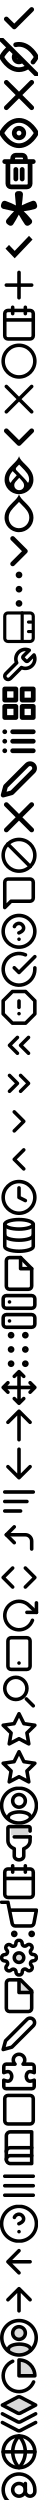
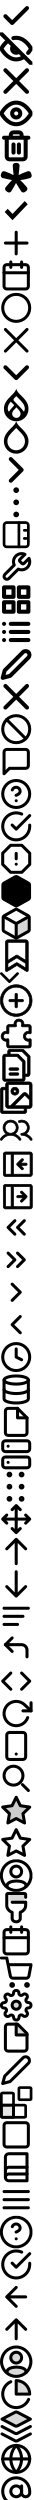
<svg xmlns="http://www.w3.org/2000/svg" xmlns:xlink="http://www.w3.org/1999/xlink">
  <symbol id="checkmark" viewBox="0 0 24 24">
    <path d="M20 6 9 17l-5-5" fill="none" stroke="currentColor" stroke-width="3" stroke-linecap="round" stroke-linejoin="round" />
  </symbol>
  <use xlink:href="#checkmark" width="24" height="24" />
  <view id="checkmark-view" viewBox="0 0 24 24" />
  <symbol id="hide" viewBox="0 0 24 24">
    <path d="M17.94 17.94A10.07 10.07 0 0 1 12 20c-7 0-11-8-11-8a18.45 18.45 0 0 1 5.06-5.94M9.9 4.24A9.12 9.12 0 0 1 12 4c7 0 11 8 11 8a18.5 18.5 0 0 1-2.16 3.19m-6.72-1.07a3 3 0 1 1-4.24-4.24M1 1l22 22" fill="none" stroke="currentColor" stroke-width="3" stroke-linecap="round" stroke-linejoin="round" />
  </symbol>
  <use xlink:href="#hide" y="24" width="24" height="24" />
  <view id="hide-view" viewBox="0 24 24 24" />
  <symbol id="remove" viewBox="0 0 24 24">
    <path d="M20 4 4 20M4 4l16 16" fill="none" stroke="currentColor" stroke-width="3" stroke-linecap="round" stroke-linejoin="round" />
  </symbol>
  <use xlink:href="#remove" y="48" width="24" height="24" />
  <view id="remove-view" viewBox="0 48 24 24" />
  <symbol id="show" viewBox="0 0 24 24">
    <g fill="none" stroke="currentColor" stroke-width="3" stroke-linecap="round" stroke-linejoin="round">
      <path d="M1 12s4-8 11-8 11 8 11 8-4 8-11 8-11-8-11-8z" />
      <circle cx="12" cy="12" r="3" />
    </g>
  </symbol>
  <use xlink:href="#show" y="72" width="24" height="24" />
  <view id="show-view" viewBox="0 72 24 24" />
  <symbol id="trash" viewBox="0 0 24 24">
    <path d="M3 6h18m-2 0v14a2 2 0 0 1-2 2H7a2 2 0 0 1-2-2V6m3 0V4a2 2 0 0 1 2-2h4a2 2 0 0 1 2 2v2m-6 5v6m4-6v6" fill="none" stroke="currentColor" stroke-width="3" stroke-linecap="round" stroke-linejoin="round" />
  </symbol>
  <use xlink:href="#trash" y="96" width="24" height="24" />
  <view id="trash-view" viewBox="0 96 24 24" />
  <symbol id="asterisk" viewBox="0 0 24 24">
    <path fill="currentColor" d="M2.04 11.869a1.973 1.973 0 0 1-1.39-2.53l.388-1.2a1.976 1.976 0 0 1 2.564-1.254c2.867 1.067 5.02 2.008 6.454 2.826-.31-2.963-.521-5.3-.633-7.013C9.35 1.584 10.245.671 11.36.671h1.172c1.129 0 2.036.933 1.96 2.06-.135 1.991-.378 4.307-.734 6.944 1.993-1.004 4.214-1.947 6.668-2.83 1.044-.376 2.182.202 2.524 1.258l.437 1.35c.338 1.045-.23 2.173-1.287 2.477a43.855 43.855 0 0 1-7.143 1.447c1.215 1.057 2.841 2.795 4.88 5.213a1.978 1.978 0 0 1-.38 2.888l-1.005.713c-.89.63-2.124.432-2.736-.472-1.14-1.684-2.421-3.75-3.843-6.2-1.316 2.507-2.515 4.58-3.596 6.212-.6.906-1.828 1.09-2.71.454l-.98-.707a1.986 1.986 0 0 1-.376-2.877c2.115-2.555 3.676-4.296 4.683-5.224-2.375-.459-4.66-.963-6.854-1.508Z" />
  </symbol>
  <use xlink:href="#asterisk" y="120" width="24" height="24" />
  <view id="asterisk-view" viewBox="0 120 24 24" />
  <symbol id="checked" viewBox="0 0 24 24">
    <path fill="currentColor" d="m5.692 10.644 3.58 3.758 9.036-9.489 2.226 2.34L9.272 19.088l-5.806-6.103 2.226-2.34Z" />
  </symbol>
  <use xlink:href="#checked" y="144" width="24" height="24" />
  <view id="checked-view" viewBox="0 144 24 24" />
  <symbol id="add" viewBox="0 0 24 24">
    <path d="M12 4v16m-8-8h16" fill="none" stroke="currentColor" stroke-width="2.25" stroke-linecap="round" stroke-linejoin="round" />
  </symbol>
  <use xlink:href="#add" y="168" width="24" height="24" />
  <view id="add-view" viewBox="0 168 24 24" />
  <symbol id="calendar" viewBox="0 0 24 24">
    <g fill="none" stroke="currentColor" stroke-width="2.25" stroke-linecap="round" stroke-linejoin="round">
      <rect x="3" y="4" width="18" height="18" rx="2" ry="2" />
      <path d="M16 2v4M8 2v4m-5 4h18" />
    </g>
  </symbol>
  <use xlink:href="#calendar" y="192" width="24" height="24" />
  <view id="calendar-view" viewBox="0 192 24 24" />
  <symbol id="circle" viewBox="0 0 24 24">
    <circle cx="12" cy="12" r="10" fill="none" stroke="currentColor" stroke-width="2.25" stroke-linecap="round" stroke-linejoin="round" />
  </symbol>
  <use xlink:href="#circle" y="216" width="24" height="24" />
  <view id="circle-view" viewBox="0 216 24 24" />
  <symbol id="close" viewBox="0 0 24 24">
    <path d="M20 4 4 20M4 4l16 16" fill="none" stroke="currentColor" stroke-width="2.25" stroke-linecap="round" stroke-linejoin="round" />
  </symbol>
  <use xlink:href="#close" y="240" width="24" height="24" />
  <view id="close-view" viewBox="0 240 24 24" />
  <symbol id="drop" viewBox="0 0 24 24">
    <path d="m4 8 8 8 8-8" fill="none" stroke="currentColor" stroke-width="3" stroke-linecap="round" stroke-linejoin="round" />
  </symbol>
  <use xlink:href="#drop" y="264" width="24" height="24" />
  <view id="drop-view" viewBox="0 264 24 24" />
  <symbol id="drupal" viewBox="0 0 24 24">
    <path d="M15.792 5.064C14.088 3.408 12.504 1.824 12.024 0c-.48 1.824-2.064 3.408-3.768 5.064-2.496 2.496-5.352 5.352-5.352 9.648-.144 5.016 3.888 9.192 8.904 9.288 5.016.096 9.216-3.888 9.288-8.904v-.384c.048-4.296-2.808-7.152-5.304-9.648ZM7.56 15.528a5.498 5.498 0 0 0-.696 1.128c-.048.048-.096.12-.168.12h-.048c-.216 0-.432-.384-.432-.384-.048-.096-.12-.216-.168-.312L6 15.984c-.552-1.2-.096-2.904-.096-2.904.216-.816.6-1.632 1.08-2.328.312-.432.648-.864.984-1.296l.432.432 2.04 2.064c.096.096.096.216 0 .312L8.328 14.64l-.768.888Zm4.56 5.952c-1.728 0-3.168-1.416-3.12-3.168 0-.768.312-1.512.768-2.064.648-.768 1.464-1.56 2.376-2.592 1.032 1.128 1.728 1.848 2.376 2.736.048.048.096.12.12.216.336.528.552 1.128.552 1.776.072 1.728-1.344 3.096-3.072 3.096Zm5.904-5.016a.497.497 0 0 1-.312.264h-.048a.913.913 0 0 1-.312-.216c-.552-.816-1.176-1.608-1.848-2.28l-.816-.864-2.76-2.856a35.757 35.757 0 0 1-1.632-1.68c0-.048-.048-.048-.048-.048a1.218 1.218 0 0 1-.216-.432v-.096c-.096-.48.096-.96.432-1.296.528-.528 1.08-1.08 1.608-1.632.552.6 1.176 1.2 1.776 1.824 1.2 1.128 2.28 2.376 3.288 3.72.816 1.176 1.248 2.496 1.248 3.936-.096.504-.168 1.104-.36 1.656Z" />
  </symbol>
  <use xlink:href="#drupal" y="288" width="24" height="24" />
  <view id="drupal-view" viewBox="0 288 24 24" />
  <symbol id="gin" viewBox="0 0 24 24">
    <path d="M12 4.92c.6.696 1.272 1.344 1.92 1.992 2.4 2.4 4.56 4.56 4.56 7.776v.408c-.096 3.528-3 6.384-6.528 6.384h-.12c-1.728-.048-3.384-.744-4.56-1.992-1.176-1.296-1.824-2.952-1.776-4.728v-.048c0-3.216 2.256-5.4 4.56-7.776A49.835 49.835 0 0 0 12 4.92ZM12 0c-.48 1.824-2.088 3.432-3.792 5.04-2.472 2.52-5.328 5.4-5.328 9.648-.12 5.04 3.912 9.216 8.904 9.312H12c4.92 0 9-3.96 9.12-8.904v-.384c0-4.296-2.88-7.128-5.352-9.648C14.088 3.432 12.48 1.824 12 0Z" />
  </symbol>
  <use xlink:href="#gin" y="312" width="24" height="24" />
  <view id="gin-view" viewBox="0 312 24 24" />
  <symbol id="handle" viewBox="0 0 24 24">
    <path d="m8 20 8-8-8-8" fill="none" stroke="currentColor" stroke-width="3" stroke-linecap="round" stroke-linejoin="round" />
  </symbol>
  <use xlink:href="#handle" y="336" width="24" height="24" />
  <view id="handle-view" viewBox="0 336 24 24" />
  <symbol id="more" viewBox="0 0 24 24">
    <path d="M12 13a1 1 0 1 0 0-2 1 1 0 0 0 0 2Zm0-9a1 1 0 1 0 0-2 1 1 0 0 0 0 2Zm0 18a1 1 0 1 0 0-2 1 1 0 0 0 0 2Z" fill="none" stroke="currentColor" stroke-width="2.25" stroke-linecap="round" stroke-linejoin="round" />
  </symbol>
  <use xlink:href="#more" y="360" width="24" height="24" />
  <view id="more-view" viewBox="0 360 24 24" />
  <symbol id="sidebar" viewBox="0 0 24 24">
    <g fill="none" stroke="currentColor" stroke-width="2" stroke-linecap="round" stroke-linejoin="round">
      <rect x="3" y="3" width="18" height="18" rx="2" ry="2" />
      <path d="M14 3v18m4-12.25h2m-2 6h2" />
    </g>
  </symbol>
  <use xlink:href="#sidebar" y="384" width="24" height="24" />
  <view id="sidebar-view" viewBox="0 384 24 24" />
  <symbol id="tool" viewBox="0 0 24 24">
    <path d="M14.7 6.3a1 1 0 0 0 0 1.4l1.6 1.6a1 1 0 0 0 1.4 0l3.77-3.77a6 6 0 0 1-7.94 7.94l-6.91 6.91a2.12 2.12 0 0 1-3-3l6.91-6.91a6 6 0 0 1 7.94-7.94l-3.76 3.76z" fill="none" stroke="currentColor" stroke-width="2.25" stroke-linecap="round" stroke-linejoin="round" />
  </symbol>
  <use xlink:href="#tool" y="408" width="24" height="24" />
  <view id="tool-view" viewBox="0 408 24 24" />
  <symbol id="grid" viewBox="0 0 24 24">
    <path d="M3 3h7v7H3zm11 0h7v7h-7zm0 11h7v7h-7zM3 14h7v7H3z" fill="none" stroke="currentColor" stroke-width="3" stroke-linecap="round" stroke-linejoin="round" />
  </symbol>
  <use xlink:href="#grid" y="432" width="24" height="24" />
  <view id="grid-view" viewBox="0 432 24 24" />
  <symbol id="list" viewBox="0 0 24 24">
    <path d="M8 6h13M8 12h13M8 18h13M3 6h.01M3 12h.01M3 18h.01" fill="none" stroke="currentColor" stroke-width="3" stroke-linecap="round" stroke-linejoin="round" />
  </symbol>
  <use xlink:href="#list" y="456" width="24" height="24" />
  <view id="list-view" viewBox="0 456 24 24" />
  <symbol id="media-edit" viewBox="0 0 24 24">
    <path d="M17 3a2.828 2.828 0 1 1 4 4L7.5 20.5 2 22l1.5-5.5L17 3z" fill="none" stroke="currentColor" stroke-width="3" stroke-linecap="round" stroke-linejoin="round" />
  </symbol>
  <use xlink:href="#media-edit" y="480" width="24" height="24" />
  <view id="media-edit-view" viewBox="0 480 24 24" />
  <symbol id="media-remove" viewBox="0 0 24 24">
    <path d="M20 4 4 20M4 4l16 16" fill="none" stroke="currentColor" stroke-width="3" stroke-linecap="round" stroke-linejoin="round" />
  </symbol>
  <use xlink:href="#media-remove" y="504" width="24" height="24" />
  <view id="media-remove-view" viewBox="0 504 24 24" />
  <symbol id="error" viewBox="0 0 24 24">
    <g fill="none" stroke="currentColor" stroke-width="2.25" stroke-linecap="round" stroke-linejoin="round">
      <circle cx="12" cy="12" r="10" />
      <path d="m4.93 4.93 14.14 14.14" />
    </g>
  </symbol>
  <use xlink:href="#error" y="528" width="24" height="24" />
  <view id="error-view" viewBox="0 528 24 24" />
  <symbol id="info" viewBox="0 0 24 24">
    <path d="M21 15a2 2 0 0 1-2 2H7l-4 4V5a2 2 0 0 1 2-2h14a2 2 0 0 1 2 2z" fill="none" stroke="currentColor" stroke-width="2.25" stroke-linecap="round" stroke-linejoin="round" />
  </symbol>
  <use xlink:href="#info" y="552" width="24" height="24" />
  <view id="info-view" viewBox="0 552 24 24" />
  <symbol id="question" viewBox="0 0 24 24">
    <g fill="none" stroke="currentColor" stroke-width="2.25" stroke-linecap="round" stroke-linejoin="round">
      <circle cx="12" cy="12" r="10" />
      <path d="M9.09 9a3 3 0 0 1 5.83 1c0 2-3 3-3 3m.08 4h.01" />
    </g>
  </symbol>
  <use xlink:href="#question" y="576" width="24" height="24" />
  <view id="question-view" viewBox="0 576 24 24" />
  <symbol id="status" viewBox="0 0 24 24">
    <g fill="none" stroke="currentColor" stroke-width="2.25" stroke-linecap="round" stroke-linejoin="round">
      <path d="M22 11.08V12a10 10 0 1 1-5.93-9.14" />
      <path d="M22 4 12 14.01l-3-3" />
    </g>
  </symbol>
  <use xlink:href="#status" y="600" width="24" height="24" />
  <view id="status-view" viewBox="0 600 24 24" />
  <symbol id="warning" viewBox="0 0 24 24">
    <path d="M7.86 2h8.28L22 7.86v8.28L16.14 22H7.86L2 16.14V7.86L7.86 2zM12 8v4m0 4h.01" fill="none" stroke="currentColor" stroke-width="2.25" stroke-linecap="round" stroke-linejoin="round" />
  </symbol>
  <use xlink:href="#warning" y="624" width="24" height="24" />
  <view id="warning-view" viewBox="0 624 24 24" />
+   <symbol id="block" viewBox="0 0 24 24">
+     <g stroke="currentColor" stroke-width="2.25" stroke-linecap="round" stroke-linejoin="round">
+       <path d="M12.667 1.3h0l.005.003 8.55 4.798.003.001c.2.114.364.277.477.469.114.193.173.41.173.63V16.8c0 .22-.06.436-.173.63a1.298 1.298 0 0 1-.477.468h-.002l-8.551 4.8-.005.002a1.353 1.353 0 0 1-1.334 0l-.005-.003-8.55-4.798-.003-.001a1.298 1.298 0 0 1-.477-.469 1.243 1.243 0 0 1-.173-.629V7.2c0-.22.06-.437.173-.63a1.298 1.298 0 0 1 .48-.469l8.55-4.798h0l.005-.003a1.354 1.354 0 0 1 1.334 0Z" />
+       <path d="m3 7 9 5 9-5m-9 16V12" />
+     </g>
+   </symbol>
+   <use xlink:href="#block" y="648" width="24" height="24" />
+   <view id="block-view" viewBox="0 648 24 24" />
+   <symbol id="blocks" viewBox="0 0 24 24">
+     <g fill="none" stroke="currentColor" stroke-width="2.25" stroke-linecap="round" stroke-linejoin="round">
+       <path d="M12.643 1.544h0l.004.002 8.373 4.699h.002c.193.11.35.266.459.45.109.186.165.394.166.605v9.4c0 .21-.057.42-.166.604a1.248 1.248 0 0 1-.46.452l-8.374 4.698-.004.002a1.301 1.301 0 0 1-1.284 0l-.004-.002-8.373-4.698-.002-.002a1.248 1.248 0 0 1-.46-.45 1.193 1.193 0 0 1-.165-.604V7.3c0-.211.057-.42.166-.604.109-.185.266-.34.459-.45l.002-.001 8.373-4.699h0l.004-.002a1.303 1.303 0 0 1 1.284 0Z" />
+       <path d="M3.188 7.104 12.001 12l8.812-4.896M12 22.77V12" />
+     </g>
+     <path d="m12 12 9.5-5v10.5L12 23V12Z" fill="currentColor" fill-opacity=".15" />
+   </symbol>
+   <use xlink:href="#blocks" y="672" width="24" height="24" />
+   <view id="blocks-view" viewBox="0 672 24 24" />
+   <symbol id="bookmarks" viewBox="0 0 24 24">
+     <path d="M19.04 0H5.88A1.88 1.88 0 0 0 4 1.88v20.68a.94.94 0 0 0 1.438.797l7.022-4.389 7.023 4.389a.939.939 0 0 0 1.437-.797V1.88A1.88 1.88 0 0 0 19.04 0Zm0 1.88v13.345l-6.083-3.801a.94.94 0 0 0-.996 0l-6.081 3.8V1.88h13.16Zm-6.083 15.184a.94.94 0 0 0-.996 0l-6.081 3.8v-3.423l6.58-4.113 6.58 4.113v3.424l-6.083-3.801Z" fill="currentColor" stroke="currentColor" stroke-width=".5" stroke-linecap="round" stroke-linejoin="round" />
+   </symbol>
+   <use xlink:href="#bookmarks" y="696" width="24" height="24" />
+   <view id="bookmarks-view" viewBox="0 696 24 24" />
+   <symbol id="chevron-down" viewBox="0 0 14 9">
+     <path d="m1 1 6 6 6-6" fill="none" stroke="currentColor" stroke-width="2" stroke-linecap="round" stroke-linejoin="round" />
+   </symbol>
+   <use xlink:href="#chevron-down" y="720" width="14" height="9" />
+   <view id="chevron-down-view" viewBox="0 720 14 9" />
+   <symbol id="create" viewBox="0 0 24 24">
+     <path d="M12 .25A11.75 11.75 0 1 0 23.75 12 11.762 11.762 0 0 0 12 .25Zm0 21.692A9.943 9.943 0 1 1 21.942 12 9.954 9.954 0 0 1 12 21.942ZM17.423 12a.903.903 0 0 1-.904.904h-3.615v3.615a.904.904 0 1 1-1.808 0v-3.615H7.481a.904.904 0 1 1 0-1.808h3.615V7.481a.904.904 0 1 1 1.808 0v3.615h3.615a.903.903 0 0 1 .904.904Z" fill="currentColor" stroke="currentColor" stroke-width=".5" stroke-linecap="round" stroke-linejoin="round" />
+   </symbol>
+   <use xlink:href="#create" y="729" width="24" height="24" />
+   <view id="create-view" viewBox="0 729 24 24" />
+   <symbol id="extend-new" viewBox="0 0 24 24">
+     <path d="M22.715 16.35a.825.825 0 0 0-.793-.048 2.063 2.063 0 1 1 0-3.729.825.825 0 0 0 1.178-.746V7.425a1.65 1.65 0 0 0-1.65-1.65h-3.736a3.725 3.725 0 0 0-1.148-3.119 3.713 3.713 0 0 0-6.23 3.119H6.6a1.65 1.65 0 0 0-1.65 1.65v3.322a3.726 3.726 0 0 0-3.91 2.437 3.72 3.72 0 0 0 3.91 4.947v3.319A1.65 1.65 0 0 0 6.6 23.1h14.85a1.65 1.65 0 0 0 1.65-1.65v-4.402a.824.824 0 0 0-.385-.699Zm-1.265 5.1H6.6v-4.402a.825.825 0 0 0-1.18-.746 2.061 2.061 0 1 1 0-3.729.825.825 0 0 0 1.18-.746V7.425h4.815a.825.825 0 0 0 .746-1.18 2.063 2.063 0 1 1 3.729 0 .825.825 0 0 0 .745 1.18h4.815v3.324a3.713 3.713 0 1 0 0 7.379v3.322Z" fill="currentColor" stroke="currentColor" stroke-width=".55" stroke-linecap="round" stroke-linejoin="round" />
+   </symbol>
+   <use xlink:href="#extend-new" y="753" width="24" height="24" />
+   <view id="extend-new-view" viewBox="0 753 24 24" />
+   <symbol id="files" viewBox="0 0 24 24">
+     <path d="M22.005 4.841 17.397.233a.92.92 0 0 0-.651-.27H7.53a1.843 1.843 0 0 0-1.844 1.844V3.65H3.843A1.843 1.843 0 0 0 2 5.493v16.589a1.844 1.844 0 0 0 1.843 1.843h12.902a1.843 1.843 0 0 0 1.844-1.843v-1.843h1.843a1.843 1.843 0 0 0 1.843-1.844V5.493a.922.922 0 0 0-.27-.652Zm-5.26 17.24H3.844V5.494h8.835l4.067 4.068v12.521Zm3.687-3.686h-1.843V9.18a.92.92 0 0 0-.27-.652L13.711 3.92a.922.922 0 0 0-.652-.27H7.53V1.807h8.835l4.068 4.067v12.521ZM13.98 14.71a.921.921 0 0 1-.922.922H7.53a.921.921 0 1 1 0-1.844h5.53a.921.921 0 0 1 .922.922Zm0 3.686a.921.921 0 0 1-.922.922H7.53a.921.921 0 1 1 0-1.843h5.53a.921.921 0 0 1 .922.921Z" fill="currentColor" stroke="currentColor" stroke-width=".5" stroke-linecap="round" stroke-linejoin="round" />
+   </symbol>
+   <use xlink:href="#files" y="777" width="24" height="24" />
+   <view id="files-view" viewBox="0 777 24 24" />
+   <symbol id="media" viewBox="0 0 24 24">
+     <path d="M21.792.25H6.125a1.958 1.958 0 0 0-1.958 1.958v1.959H2.208A1.958 1.958 0 0 0 .25 6.125v15.667a1.959 1.959 0 0 0 1.958 1.958h15.667a1.959 1.959 0 0 0 1.958-1.958v-1.959h1.959a1.958 1.958 0 0 0 1.958-1.958V2.208A1.959 1.959 0 0 0 21.792.25ZM6.125 2.208h15.667V10.7l-2.044-2.044a1.959 1.959 0 0 0-2.769 0l-9.218 9.219H6.125V2.208Zm11.75 19.584H2.208V6.125h1.959v11.75a1.959 1.959 0 0 0 1.958 1.958h11.75v1.959Zm3.917-3.917h-11.26l7.833-7.833 3.427 3.427v4.406ZM11.02 10.042a2.938 2.938 0 1 0 0-5.876 2.938 2.938 0 0 0 0 5.876Zm0-3.917a.98.98 0 1 1 0 1.96.98.98 0 0 1 0-1.96Z" fill="currentColor" stroke="currentColor" stroke-width=".5" stroke-linecap="round" stroke-linejoin="round" />
+   </symbol>
+   <use xlink:href="#media" y="801" width="24" height="24" />
+   <view id="media-view" viewBox="0 801 24 24" />
+   <symbol id="people-new" viewBox="0 0 24 24">
+     <path d="M10.992 14.805a5.625 5.625 0 1 0-6.234 0A8.983 8.983 0 0 0 .33 18.34a.75.75 0 1 0 1.256.82 7.5 7.5 0 0 1 12.576 0 .75.75 0 0 0 1.256-.82 8.983 8.983 0 0 0-4.427-3.535Zm-7.242-4.68a4.125 4.125 0 1 1 8.25 0 4.125 4.125 0 0 1-8.25 0Zm19.7 9.253a.75.75 0 0 1-1.037-.218 7.484 7.484 0 0 0-6.288-3.41.75.75 0 0 1 0-1.5 4.125 4.125 0 1 0-1.532-7.957.75.75 0 1 1-.557-1.392 5.625 5.625 0 0 1 5.206 9.904 8.983 8.983 0 0 1 4.427 3.535.75.75 0 0 1-.218 1.038Z" fill="currentColor" stroke="currentColor" stroke-width=".5" stroke-linecap="round" stroke-linejoin="round" />
+   </symbol>
+   <use xlink:href="#people-new" y="825" width="24" height="24" />
+   <view id="people-new-view" viewBox="0 825 24 24" />
+   <symbol class="sidebar-toggle__icon sidebar-toggle__icon--collapse" id="toggle-collapse" viewBox="0 0 24 24">
+     <path fill-rule="evenodd" clip-rule="evenodd" d="M4.125 4.125h18.15a1.65 1.65 0 0 1 1.65 1.65v14.85a1.65 1.65 0 0 1-1.65 1.65H4.125a1.65 1.65 0 0 1-1.65-1.65V5.775a1.65 1.65 0 0 1 1.65-1.65Zm4.125 1.65H4.125v14.85H8.25V5.775Zm1.65 14.85h12.375V5.775H9.9v14.85ZM20.075 13.2a.825.825 0 0 1-.825.825h-4.059l1.893 1.892a.825.825 0 0 1-1.167 1.167l-3.3-3.3a.825.825 0 0 1 0-1.167l3.3-3.3a.825.825 0 1 1 1.166 1.166l-1.892 1.892h4.059a.825.825 0 0 1 .825.825Z" fill="currentColor" stroke="currentColor" stroke-width=".55" stroke-linecap="round" stroke-linejoin="round" />
+   </symbol>
+   <use class="sidebar-toggle__icon sidebar-toggle__icon--collapse" xlink:href="#toggle-collapse" y="849" width="24" height="24" />
+   <view id="toggle-collapse-view" viewBox="0 849 24 24" />
+   <symbol class="sidebar-toggle__icon sidebar-toggle__icon--expand" id="toggle-expand" viewBox="0 0 24 24">
+     <path fill-rule="evenodd" clip-rule="evenodd" d="M4.125 4.125h18.15a1.65 1.65 0 0 1 1.65 1.65v14.85a1.65 1.65 0 0 1-1.65 1.65H4.125a1.65 1.65 0 0 1-1.65-1.65V5.775a1.65 1.65 0 0 1 1.65-1.65Zm4.125 1.65H4.125v14.85H8.25V5.775Zm1.65 14.85h12.375V5.775H9.9v14.85Zm2.475-7.425a.825.825 0 0 1 .825-.825h4.059l-1.892-1.89a.825.825 0 1 1 1.166-1.168l3.3 3.3a.823.823 0 0 1 0 1.167l-3.3 3.3a.825.825 0 1 1-1.166-1.167l1.892-1.892H13.2a.825.825 0 0 1-.825-.825Z" fill="currentColor" stroke="currentColor" stroke-width=".55" stroke-linecap="round" stroke-linejoin="round" />
+   </symbol>
+   <use class="sidebar-toggle__icon sidebar-toggle__icon--expand" xlink:href="#toggle-expand" y="873" width="24" height="24" />
+   <view id="toggle-expand-view" viewBox="0 873 24 24" />
  <symbol id="first" viewBox="0 0 24 24">
    <path d="m11 17-5-5 5-5m7 10-5-5 5-5" fill="none" stroke="currentColor" stroke-width="2.25" stroke-linecap="round" stroke-linejoin="round" />
  </symbol>
-   <use xlink:href="#first" y="648" width="24" height="24" />
-   <view id="first-view" viewBox="0 648 24 24" />
+   <use xlink:href="#first" y="897" width="24" height="24" />
+   <view id="first-view" viewBox="0 897 24 24" />
  <symbol id="last" viewBox="0 0 24 24">
    <path d="m13 17 5-5-5-5M6 17l5-5-5-5" fill="none" stroke="currentColor" stroke-width="2.25" stroke-linecap="round" stroke-linejoin="round" />
  </symbol>
-   <use xlink:href="#last" y="672" width="24" height="24" />
-   <view id="last-view" viewBox="0 672 24 24" />
+   <use xlink:href="#last" y="921" width="24" height="24" />
+   <view id="last-view" viewBox="0 921 24 24" />
  <symbol id="next" viewBox="0 0 24 24">
    <path d="m9 18 6-6-6-6" fill="none" stroke="currentColor" stroke-width="2.25" stroke-linecap="round" stroke-linejoin="round" />
  </symbol>
-   <use xlink:href="#next" y="696" width="24" height="24" />
-   <view id="next-view" viewBox="0 696 24 24" />
+   <use xlink:href="#next" y="945" width="24" height="24" />
+   <view id="next-view" viewBox="0 945 24 24" />
  <symbol id="prev" viewBox="0 0 24 24">
    <path d="m15 18-6-6 6-6" fill="none" stroke="currentColor" stroke-width="2.25" stroke-linecap="round" stroke-linejoin="round" />
  </symbol>
-   <use xlink:href="#prev" y="720" width="24" height="24" />
-   <view id="prev-view" viewBox="0 720 24 24" />
+   <use xlink:href="#prev" y="969" width="24" height="24" />
+   <view id="prev-view" viewBox="0 969 24 24" />
  <symbol id="clock" viewBox="0 0 24 24">
    <g fill="none" stroke="currentColor" stroke-width="2.25" stroke-linecap="round" stroke-linejoin="round">
      <circle cx="12" cy="12" r="10" />
      <path d="M12 6v6l4 2" />
    </g>
  </symbol>
-   <use xlink:href="#clock" y="744" width="24" height="24" />
-   <view id="clock-view" viewBox="0 744 24 24" />
+   <use xlink:href="#clock" y="993" width="24" height="24" />
+   <view id="clock-view" viewBox="0 993 24 24" />
  <symbol id="database" viewBox="0 0 24 24">
    <g fill="none" stroke="currentColor" stroke-width="2.25" stroke-linecap="round" stroke-linejoin="round">
      <ellipse cx="12" cy="5" rx="9" ry="3" />
      <path d="M21 12c0 1.66-4 3-9 3s-9-1.34-9-3" />
      <path d="M3 5v14c0 1.66 4 3 9 3s9-1.34 9-3V5" />
    </g>
  </symbol>
-   <use xlink:href="#database" y="768" width="24" height="24" />
-   <view id="database-view" viewBox="0 768 24 24" />
+   <use xlink:href="#database" y="1017" width="24" height="24" />
+   <view id="database-view" viewBox="0 1017 24 24" />
  <symbol id="php" viewBox="0 0 24 24">
    <g fill="none" stroke="currentColor" stroke-width="2.25" stroke-linecap="round" stroke-linejoin="round">
      <path d="M13 2H6a2 2 0 0 0-2 2v16a2 2 0 0 0 2 2h12a2 2 0 0 0 2-2V9z" />
      <path d="M13 2v7h7" />
    </g>
  </symbol>
-   <use xlink:href="#php" y="792" width="24" height="24" />
-   <view id="php-view" viewBox="0 792 24 24" />
+   <use xlink:href="#php" y="1041" width="24" height="24" />
+   <view id="php-view" viewBox="0 1041 24 24" />
  <symbol id="server" viewBox="0 0 24 24">
    <g fill="none" stroke="currentColor" stroke-width="2.25" stroke-linecap="round" stroke-linejoin="round">
      <rect x="2" y="2" width="20" height="8" rx="2" ry="2" />
      <rect x="2" y="14" width="20" height="8" rx="2" ry="2" />
      <path d="M6 6h.01M6 18h.01" />
    </g>
  </symbol>
-   <use xlink:href="#server" y="816" width="24" height="24" />
-   <view id="server-view" viewBox="0 816 24 24" />
+   <use xlink:href="#server" y="1065" width="24" height="24" />
+   <view id="server-view" viewBox="0 1065 24 24" />
  <symbol id="drag-dots" viewBox="0 0 24 24">
    <path d="M7 13a1 1 0 1 0 0-2 1 1 0 0 0 0 2Zm0-9a1 1 0 1 0 0-2 1 1 0 0 0 0 2Zm0 18a1 1 0 1 0 0-2 1 1 0 0 0 0 2Zm9-9a1 1 0 1 0 0-2 1 1 0 0 0 0 2Zm0-9a1 1 0 1 0 0-2 1 1 0 0 0 0 2Zm0 18a1 1 0 1 0 0-2 1 1 0 0 0 0 2Z" fill="none" stroke="currentColor" stroke-width="2.25" stroke-linecap="round" stroke-linejoin="round" />
  </symbol>
-   <use xlink:href="#drag-dots" y="840" width="24" height="24" />
-   <view id="drag-dots-view" viewBox="0 840 24 24" />
+   <use xlink:href="#drag-dots" y="1089" width="24" height="24" />
+   <view id="drag-dots-view" viewBox="0 1089 24 24" />
  <symbol id="drag" viewBox="0 0 24 24">
    <path d="m5 9-3 3 3 3M9 5l3-3 3 3m0 14-3 3-3-3M19 9l3 3-3 3M2 12h20M12 2v20" fill="none" stroke="currentColor" stroke-width="2.25" stroke-linecap="round" stroke-linejoin="round" />
  </symbol>
-   <use xlink:href="#drag" y="864" width="24" height="24" />
-   <view id="drag-view" viewBox="0 864 24 24" />
+   <use xlink:href="#drag" y="1113" width="24" height="24" />
+   <view id="drag-view" viewBox="0 1113 24 24" />
  <symbol id="sort-asc" viewBox="0 0 24 24">
    <path d="M12 21V3m-7 7 7-7 7 7" fill="none" stroke="currentColor" stroke-width="2.25" stroke-linecap="round" stroke-linejoin="round" />
  </symbol>
-   <use xlink:href="#sort-asc" y="888" width="24" height="24" />
-   <view id="sort-asc-view" viewBox="0 888 24 24" />
+   <use xlink:href="#sort-asc" y="1137" width="24" height="24" />
+   <view id="sort-asc-view" viewBox="0 1137 24 24" />
  <symbol id="sort-desc" viewBox="0 0 24 24">
    <path d="M12 3v18m7-7-7 7-7-7" fill="none" stroke="currentColor" stroke-width="2.25" stroke-linecap="round" stroke-linejoin="round" />
  </symbol>
-   <use xlink:href="#sort-desc" y="912" width="24" height="24" />
-   <view id="sort-desc-view" viewBox="0 912 24 24" />
+   <use xlink:href="#sort-desc" y="1161" width="24" height="24" />
+   <view id="sort-desc-view" viewBox="0 1161 24 24" />
  <symbol id="sort" viewBox="0 0 24 24">
    <path d="M3 12h14M3 6h18M3 18h10" fill="none" stroke="currentColor" stroke-width="2.25" stroke-linecap="round" stroke-linejoin="round" />
  </symbol>
-   <use xlink:href="#sort" y="936" width="24" height="24" />
-   <view id="sort-view" viewBox="0 936 24 24" />
+   <use xlink:href="#sort" y="1185" width="24" height="24" />
+   <view id="sort-view" viewBox="0 1185 24 24" />
  <symbol id="backtosite" viewBox="0 0 24 24">
    <g fill="none" stroke="currentColor" stroke-width="2.25" stroke-linecap="round" stroke-linejoin="round">
      <path d="M9 14 4 9l5-5" />
      <path d="M20 18v-5a4 4 0 0 0-4-4H4" />
    </g>
  </symbol>
-   <use xlink:href="#backtosite" y="960" width="24" height="24" />
-   <view id="backtosite-view" viewBox="0 960 24 24" />
+   <use xlink:href="#backtosite" y="1209" width="24" height="24" />
+   <view id="backtosite-view" viewBox="0 1209 24 24" />
  <symbol id="devel" viewBox="0 0 24 24">
    <path d="m16 18 6-6-6-6M8 6l-6 6 6 6" fill="none" stroke="currentColor" stroke-width="2.25" stroke-linecap="round" stroke-linejoin="round" />
  </symbol>
-   <use xlink:href="#devel" y="984" width="24" height="24" />
-   <view id="devel-view" viewBox="0 984 24 24" />
+   <use xlink:href="#devel" y="1233" width="24" height="24" />
+   <view id="devel-view" viewBox="0 1233 24 24" />
  <symbol id="rebuild-cache" viewBox="0 0 24 24">
    <g fill="none" stroke="currentColor" stroke-width="2.25" stroke-linecap="round" stroke-linejoin="round">
      <path d="M23 4v6h-6" />
      <path d="M20.49 15a9 9 0 1 1-2.12-9.36L23 10" />
    </g>
  </symbol>
-   <use xlink:href="#rebuild-cache" y="1008" width="24" height="24" />
-   <view id="rebuild-cache-view" viewBox="0 1008 24 24" />
+   <use xlink:href="#rebuild-cache" y="1257" width="24" height="24" />
+   <view id="rebuild-cache-view" viewBox="0 1257 24 24" />
  <symbol id="responsive-preview" viewBox="0 0 24 24">
    <g fill="none" stroke="currentColor" stroke-width="2.25" stroke-linecap="round" stroke-linejoin="round">
      <rect x="5" y="2" width="14" height="20" rx="2" ry="2" />
      <path d="M12 18h.01" />
    </g>
  </symbol>
-   <use xlink:href="#responsive-preview" y="1032" width="24" height="24" />
-   <view id="responsive-preview-view" viewBox="0 1032 24 24" />
+   <use xlink:href="#responsive-preview" y="1281" width="24" height="24" />
+   <view id="responsive-preview-view" viewBox="0 1281 24 24" />
  <symbol id="search" viewBox="0 0 24 24">
    <path d="M10 17a7 7 0 1 0 0-14 7 7 0 0 0 0 14Zm11 4-4.35-4.35" fill="none" stroke="currentColor" stroke-width="2.25" stroke-linecap="round" stroke-linejoin="round" />
  </symbol>
-   <use xlink:href="#search" y="1056" width="24" height="24" />
-   <view id="search-view" viewBox="0 1056 24 24" />
+   <use xlink:href="#search" y="1305" width="24" height="24" />
+   <view id="search-view" viewBox="0 1305 24 24" />
  <symbol id="shortcut-filled" viewBox="0 0 24 24">
-     <path d="m12 2 3.09 6.26L22 9.27l-5 4.87 1.18 6.88L12 17.77l-6.18 3.25L7 14.14 2 9.27l6.91-1.01L12 2z" fill="none" stroke="currentColor" stroke-width="2.25" stroke-linecap="round" stroke-linejoin="round" />
-   </symbol>
-   <use xlink:href="#shortcut-filled" y="1080" width="24" height="24" />
-   <view id="shortcut-filled-view" viewBox="0 1080 24 24" />
+     <path d="m12 2 3.09 6.26L22 9.27l-5 4.87 1.18 6.88L12 17.77l-6.18 3.25L7 14.14 2 9.27l6.91-1.01L12 2z" fill="currentColor" fill-opacity=".2" stroke="currentColor" stroke-width="2.25" stroke-linecap="round" stroke-linejoin="round" />
+   </symbol>
+   <use xlink:href="#shortcut-filled" y="1329" width="24" height="24" />
+   <view id="shortcut-filled-view" viewBox="0 1329 24 24" />
  <symbol id="shortcut" viewBox="0 0 24 24">
    <path d="m12 2 3.09 6.26L22 9.27l-5 4.87 1.18 6.88L12 17.77l-6.18 3.25L7 14.14 2 9.27l6.91-1.01L12 2z" fill="none" stroke="currentColor" stroke-width="2.25" stroke-linecap="round" stroke-linejoin="round" />
  </symbol>
-   <use xlink:href="#shortcut" y="1104" width="24" height="24" />
-   <view id="shortcut-view" viewBox="0 1104 24 24" />
+   <use xlink:href="#shortcut" y="1353" width="24" height="24" />
+   <view id="shortcut-view" viewBox="0 1353 24 24" />
  <symbol id="user" viewBox="0 0 24 24">
    <g fill="none" stroke="currentColor" stroke-width="2.25" stroke-linecap="round" stroke-linejoin="round">
      <path d="M12 13a4 4 0 1 0 0-8 4 4 0 0 0 0 8Zm-6.75 7v-.667C5.25 17 9.314 16 12.25 16s7 1 7 3.333V20" />
      <path d="M23 12c0 6.075-4.925 11-11 11S1 18.075 1 12 5.925 1 12 1s11 4.925 11 11Z" />
    </g>
  </symbol>
-   <use xlink:href="#user" y="1128" width="24" height="24" />
-   <view id="user-view" viewBox="0 1128 24 24" />
+   <use xlink:href="#user" y="1377" width="24" height="24" />
+   <view id="user-view" viewBox="0 1377 24 24" />
  <symbol id="appearance" viewBox="0 0 24 24">
    <g fill="none" stroke="currentColor" stroke-width="2.25" stroke-linecap="round" stroke-linejoin="round">
      <path d="M9 7.75h10" />
      <path fill="currentColor" fill-opacity=".15" stroke="none" d="M7 2.25h11v4.5H7z" />
      <path d="M19 4.077v-2.02c0-.445-.448-.807-1-.807H6c-.552 0-1 .362-1 .808v8.077c.004 2.175 1.562 4.153 4 5.077v4.615c0 1.338 1.343 2.423 3 2.423s3-1.085 3-2.423v-4.615c2.438-.924 3.997-2.902 4-5.077V7.75" />
    </g>
  </symbol>
-   <use xlink:href="#appearance" y="1152" width="24" height="24" />
-   <view id="appearance-view" viewBox="0 1152 24 24" />
+   <use xlink:href="#appearance" y="1401" width="24" height="24" />
+   <view id="appearance-view" viewBox="0 1401 24 24" />
  <symbol id="bat" viewBox="0 0 24 24">
    <g fill="none" stroke="currentColor" stroke-width="2.25" stroke-linecap="round" stroke-linejoin="round">
      <rect x="3" y="4" width="18" height="18" rx="2" ry="2" />
      <path d="M16 2v4M8 2v4m-5 4h18" />
    </g>
  </symbol>
-   <use xlink:href="#bat" y="1176" width="24" height="24" />
-   <view id="bat-view" viewBox="0 1176 24 24" />
+   <use xlink:href="#bat" y="1425" width="24" height="24" />
+   <view id="bat-view" viewBox="0 1425 24 24" />
  <symbol id="commerce" viewBox="0 0 24 24">
    <g fill="none" stroke="currentColor" stroke-width="2.25" stroke-linecap="round" stroke-linejoin="round">
      <circle cx="9" cy="21" r="1" />
      <circle cx="20" cy="21" r="1" />
      <path d="M1 1h4l2.68 13.39a2 2 0 0 0 2 1.61h9.72a2 2 0 0 0 2-1.61L23 6H6" />
    </g>
  </symbol>
-   <use xlink:href="#commerce" y="1200" width="24" height="24" />
-   <view id="commerce-view" viewBox="0 1200 24 24" />
+   <use xlink:href="#commerce" y="1449" width="24" height="24" />
+   <view id="commerce-view" viewBox="0 1449 24 24" />
  <symbol id="config" viewBox="0 0 24 24">
    <g fill="none" stroke="currentColor" stroke-width="2.25" stroke-linecap="round" stroke-linejoin="round">
      <circle fill="currentColor" fill-opacity=".15" cx="12" cy="12" r="3" />
      <path d="M19.4 15a1.65 1.65 0 0 0 .33 1.82l.06.06a2 2 0 0 1 0 2.83 2 2 0 0 1-2.83 0l-.06-.06a1.65 1.65 0 0 0-1.82-.33 1.65 1.65 0 0 0-1 1.51V21a2 2 0 0 1-2 2 2 2 0 0 1-2-2v-.09A1.65 1.65 0 0 0 9 19.4a1.65 1.65 0 0 0-1.82.33l-.06.06a2 2 0 0 1-2.83 0 2 2 0 0 1 0-2.83l.06-.06a1.65 1.65 0 0 0 .33-1.82 1.65 1.65 0 0 0-1.51-1H3a2 2 0 0 1-2-2 2 2 0 0 1 2-2h.09A1.65 1.65 0 0 0 4.6 9a1.65 1.65 0 0 0-.33-1.82l-.06-.06a2 2 0 0 1 0-2.83 2 2 0 0 1 2.83 0l.06.06a1.65 1.65 0 0 0 1.82.33H9a1.65 1.65 0 0 0 1-1.51V3a2 2 0 0 1 2-2 2 2 0 0 1 2 2v.09a1.65 1.65 0 0 0 1 1.51 1.65 1.65 0 0 0 1.82-.33l.06-.06a2 2 0 0 1 2.83 0 2 2 0 0 1 0 2.83l-.06.06a1.65 1.65 0 0 0-.33 1.82V9a1.65 1.65 0 0 0 1.51 1H21a2 2 0 0 1 2 2 2 2 0 0 1-2 2h-.09a1.65 1.65 0 0 0-1.51 1z" />
    </g>
  </symbol>
-   <use xlink:href="#config" y="1224" width="24" height="24" />
-   <view id="config-view" viewBox="0 1224 24 24" />
+   <use xlink:href="#config" y="1473" width="24" height="24" />
+   <view id="config-view" viewBox="0 1473 24 24" />
  <symbol id="content" viewBox="0 0 24 24">
    <g fill="none" stroke="currentColor" stroke-width="2.25" stroke-linecap="round" stroke-linejoin="round">
      <path d="M13 2H6a2 2 0 0 0-2 2v16a2 2 0 0 0 2 2h12a2 2 0 0 0 2-2V9z" />
      <path fill="currentColor" fill-opacity=".15" d="M12 2v8h8" />
    </g>
  </symbol>
-   <use xlink:href="#content" y="1248" width="24" height="24" />
-   <view id="content-view" viewBox="0 1248 24 24" />
+   <use xlink:href="#content" y="1497" width="24" height="24" />
+   <view id="content-view" viewBox="0 1497 24 24" />
  <symbol id="edit" viewBox="0 0 24 24">
    <path d="M17 3a2.828 2.828 0 1 1 4 4L7.5 20.5 2 22l1.5-5.5L17 3z" fill="none" stroke="currentColor" stroke-width="2.25" stroke-linecap="round" stroke-linejoin="round" />
  </symbol>
-   <use xlink:href="#edit" y="1272" width="24" height="24" />
-   <view id="edit-view" viewBox="0 1272 24 24" />
+   <use xlink:href="#edit" y="1521" width="24" height="24" />
+   <view id="edit-view" viewBox="0 1521 24 24" />
  <symbol id="extend" viewBox="0 0 24 24">
-     <path d="m20.145 22.719-8.151-.002H3.842a1.46 1.46 0 0 1-1.46-1.46v-3.913c1.526.621 3.278 1.157 4.278-.152 1-1.308 1-3.124 0-4.432-1-1.309-2.752-.772-4.277-.151V8.997c0-.997.65-1.764 1.457-1.764h5.654c-1.426-1.426-1.508-3.738-.082-5.164a3.65 3.65 0 0 1 5.163 0C16 3.494 15.987 5.806 14.56 7.232h5.585c.806 0 1.456.768 1.46 1.765l-.004 3.61c-1.525-.62-3.277-1.157-4.277.152a3.65 3.65 0 0 0 0 4.433c1 1.308 2.751.772 4.277.15l.003 3.917a1.46 1.46 0 0 1-1.46 1.46Z" fill="none" stroke="currentColor" stroke-width="2.25" stroke-linecap="round" stroke-linejoin="round" />
-   </symbol>
-   <use xlink:href="#extend" y="1296" width="24" height="24" />
-   <view id="extend-view" viewBox="0 1296 24 24" />
+     <path d="M14.75 10h7.5c.5 0 .75-.23.75-.692V1.692C23 1.31 22.664 1 22.25 1h-7.5c-.414 0-.75.31-.75.692v7.616c0 .382.336.692.75.692ZM1 14h9V5.692C10 5.31 9.664 5 9.25 5h-7.5c-.414 0-.75.31-.75.692V14Zm.75 9H10v-9H1v8.308c0 .382.336.692.75.692ZM10 23h8.25c.5 0 .75-.23.75-.692v-7.616c0-.382-.336-.692-.75-.692H10v9Z" fill="none" stroke="currentColor" stroke-width="2" stroke-linecap="round" stroke-linejoin="round" />
+     <path fill="currentColor" fill-opacity=".1" d="M1.75 23H10v-9H1v8.308c0 .382.336.692.75.692Z" stroke="currentColor" stroke-width="2" stroke-linecap="round" stroke-linejoin="round" />
+   </symbol>
+   <use xlink:href="#extend" y="1545" width="24" height="24" />
+   <view id="extend-view" viewBox="0 1545 24 24" />
  <symbol id="fallback" viewBox="0 0 24 24">
    <rect x="3" y="3" width="18" height="18" rx="2" ry="2" fill="none" stroke="currentColor" stroke-width="2.25" stroke-linecap="round" stroke-linejoin="round" />
  </symbol>
-   <use xlink:href="#fallback" y="1320" width="24" height="24" />
-   <view id="fallback-view" viewBox="0 1320 24 24" />
+   <use xlink:href="#fallback" y="1569" width="24" height="24" />
+   <view id="fallback-view" viewBox="0 1569 24 24" />
  <symbol id="group" viewBox="0 0 24 24">
    <g fill="none" stroke="currentColor" stroke-width="2.25" stroke-linecap="round" stroke-linejoin="round">
      <path d="M4 19.5A2.5 2.5 0 0 1 6.5 17H20M4 14.5A2.5 2.5 0 0 1 6.5 12H20" />
      <path d="M6.5 2H20v20H6.5A2.5 2.5 0 0 1 4 19.5v-15A2.5 2.5 0 0 1 6.5 2v0Z" />
    </g>
  </symbol>
-   <use xlink:href="#group" y="1344" width="24" height="24" />
-   <view id="group-view" viewBox="0 1344 24 24" />
+   <use xlink:href="#group" y="1593" width="24" height="24" />
+   <view id="group-view" viewBox="0 1593 24 24" />
  <symbol id="hamburger" viewBox="0 0 24 24">
    <path d="M3 12h18M3 6h18M3 18h18" fill="none" stroke="currentColor" stroke-width="2.25" stroke-linecap="round" stroke-linejoin="round" />
  </symbol>
-   <use xlink:href="#hamburger" y="1368" width="24" height="24" />
-   <view id="hamburger-view" viewBox="0 1368 24 24" />
+   <use xlink:href="#hamburger" y="1617" width="24" height="24" />
+   <view id="hamburger-view" viewBox="0 1617 24 24" />
  <symbol id="help" viewBox="0 0 24 24">
    <g fill="none" stroke="currentColor" stroke-width="2.25" stroke-linecap="round" stroke-linejoin="round">
      <path d="M23 12c0 6.075-4.925 11-11 11S1 18.075 1 12 5.925 1 12 1s11 4.925 11 11Z" />
      <path d="M9.09 8a3 3 0 0 1 5.83 1c0 2-3 3-3 3m.08 5h.01" />
    </g>
  </symbol>
-   <use xlink:href="#help" y="1392" width="24" height="24" />
-   <view id="help-view" viewBox="0 1392 24 24" />
+   <use xlink:href="#help" y="1641" width="24" height="24" />
+   <view id="help-view" viewBox="0 1641 24 24" />
+   <symbol id="local-tasks" viewBox="0 0 24 24">
+     <g fill="none" stroke="currentColor" stroke-width="2.25" stroke-linecap="round" stroke-linejoin="round">
+       <path d="M22 11.08V12a10 10 0 1 1-5.93-9.14" />
+       <path d="M22 4 12 14.01l-3-3" />
+     </g>
+   </symbol>
+   <use xlink:href="#local-tasks" y="1665" width="24" height="24" />
+   <view id="local-tasks-view" viewBox="0 1665 24 24" />
  <symbol id="nav-toggle-toleft" viewBox="0 0 24 24">
    <path d="M19 12H5m7 7-7-7 7-7" fill="none" stroke="currentColor" stroke-width="2.25" stroke-linecap="round" stroke-linejoin="round" />
  </symbol>
-   <use xlink:href="#nav-toggle-toleft" y="1416" width="24" height="24" />
-   <view id="nav-toggle-toleft-view" viewBox="0 1416 24 24" />
+   <use xlink:href="#nav-toggle-toleft" y="1689" width="24" height="24" />
+   <view id="nav-toggle-toleft-view" viewBox="0 1689 24 24" />
  <symbol id="nav-toggle-totop" viewBox="0 0 24 24">
    <path d="M12 19V5m-7 7 7-7 7 7" fill="none" stroke="currentColor" stroke-width="2.25" stroke-linecap="round" stroke-linejoin="round" />
  </symbol>
-   <use xlink:href="#nav-toggle-totop" y="1440" width="24" height="24" />
-   <view id="nav-toggle-totop-view" viewBox="0 1440 24 24" />
+   <use xlink:href="#nav-toggle-totop" y="1713" width="24" height="24" />
+   <view id="nav-toggle-totop-view" viewBox="0 1713 24 24" />
  <symbol id="people" viewBox="0 0 24 24">
    <g fill="none" stroke="currentColor" stroke-width="2.25" stroke-linecap="round" stroke-linejoin="round">
      <ellipse fill="currentColor" fill-opacity=".15" cx="12.25" cy="19.5" rx="6.25" ry="2.5" stroke="none" />
      <path fill="currentColor" fill-opacity=".15" fill-rule="evenodd" clip-rule="evenodd" d="M12 13a4 4 0 1 0 0-8 4 4 0 0 0 0 8Z" />
      <path d="M5.25 20v-.667C5.25 17 9.314 16 12.25 16s7 1 7 3.333V20" />
      <path d="M22.875 12c0 6.006-4.869 10.875-10.875 10.875S1.125 18.006 1.125 12 5.994 1.125 12 1.125 22.875 5.994 22.875 12Z" />
    </g>
  </symbol>
-   <use xlink:href="#people" y="1464" width="24" height="24" />
-   <view id="people-view" viewBox="0 1464 24 24" />
+   <use xlink:href="#people" y="1737" width="24" height="24" />
+   <view id="people-view" viewBox="0 1737 24 24" />
  <symbol id="reports" viewBox="0 0 24 24">
    <g fill="none" stroke="currentColor" stroke-width="2.25" stroke-linecap="round" stroke-linejoin="round">
      <path d="M21.21 15.89A10 10 0 1 1 8 2.83" />
      <path fill="currentColor" fill-opacity=".15" d="M22 12A10 10 0 0 0 12 2v10z" />
    </g>
  </symbol>
-   <use xlink:href="#reports" y="1488" width="24" height="24" />
-   <view id="reports-view" viewBox="0 1488 24 24" />
+   <use xlink:href="#reports" y="1761" width="24" height="24" />
+   <view id="reports-view" viewBox="0 1761 24 24" />
  <symbol id="structure" viewBox="0 0 24 24">
    <g fill="none" stroke="currentColor" stroke-width="2.25" stroke-linecap="round" stroke-linejoin="round">
      <path fill="currentColor" fill-opacity=".15" d="M12.928 1.486a2 2 0 0 0-1.856 0L1.5 6.5l9.572 5.014a2 2 0 0 0 1.856 0L22.5 6.5l-9.572-5.014Z" />
      <path d="m1.5 12 9.572 5.014a2 2 0 0 0 1.856 0L22.5 12m-21 5.5 9.572 5.014a2 2 0 0 0 1.856 0L22.5 17.5" />
    </g>
  </symbol>
-   <use xlink:href="#structure" y="1512" width="24" height="24" />
-   <view id="structure-view" viewBox="0 1512 24 24" />
+   <use xlink:href="#structure" y="1785" width="24" height="24" />
+   <view id="structure-view" viewBox="0 1785 24 24" />
  <symbol id="tmgmt" viewBox="0 0 24 24">
    <g fill="none" stroke="currentColor" stroke-width="2.25" stroke-linecap="round" stroke-linejoin="round">
      <circle cx="12" cy="12" r="10" />
      <path d="M2 12h20M12 2a15.3 15.3 0 0 1 4 10 15.3 15.3 0 0 1-4 10 15.3 15.3 0 0 1-4-10 15.3 15.3 0 0 1 4-10z" />
    </g>
  </symbol>
-   <use xlink:href="#tmgmt" y="1536" width="24" height="24" />
-   <view id="tmgmt-view" viewBox="0 1536 24 24" />
+   <use xlink:href="#tmgmt" y="1809" width="24" height="24" />
+   <view id="tmgmt-view" viewBox="0 1809 24 24" />
  <symbol id="webform" viewBox="0 0 24 24">
    <g fill="none" stroke="currentColor" stroke-width="2.25" stroke-linecap="round" stroke-linejoin="round">
      <path d="M12 16a4 4 0 1 0 0-8 4 4 0 0 0 0 8Z" />
      <path d="M16 8v5a3 3 0 0 0 6 0v-1a10 10 0 1 0-3.92 7.94" />
    </g>
  </symbol>
-   <use xlink:href="#webform" y="1560" width="24" height="24" />
-   <view id="webform-view" viewBox="0 1560 24 24" />
+   <use xlink:href="#webform" y="1833" width="24" height="24" />
+   <view id="webform-view" viewBox="0 1833 24 24" />
</svg>
